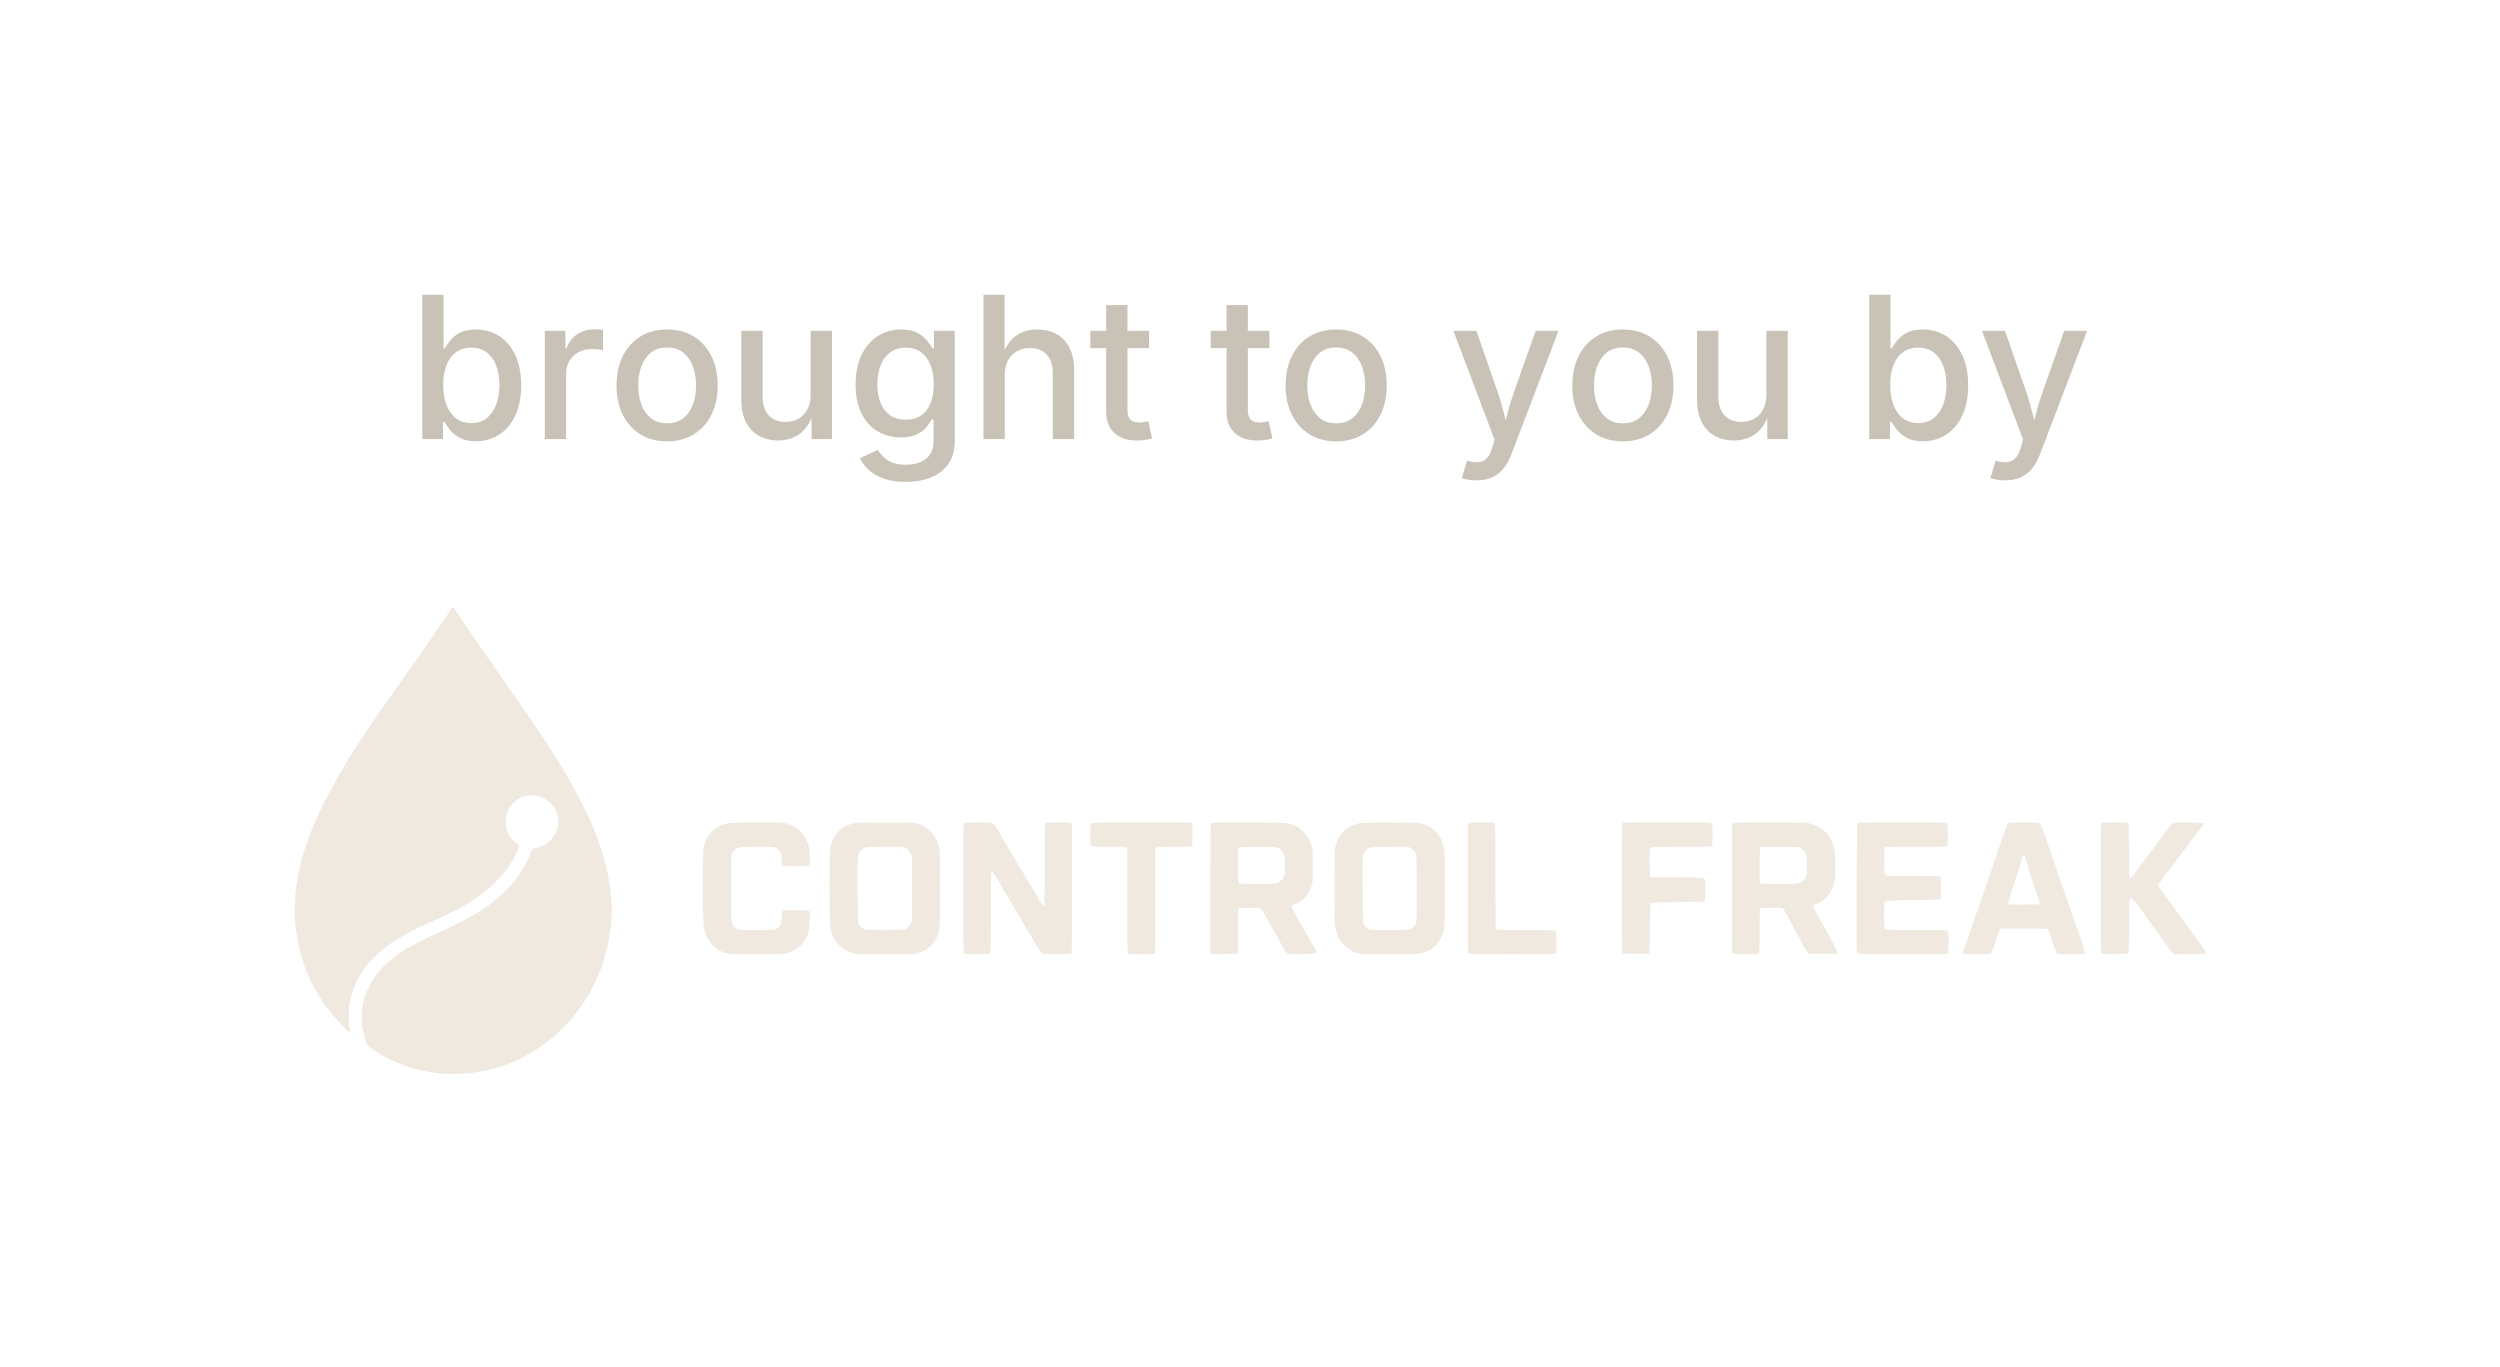
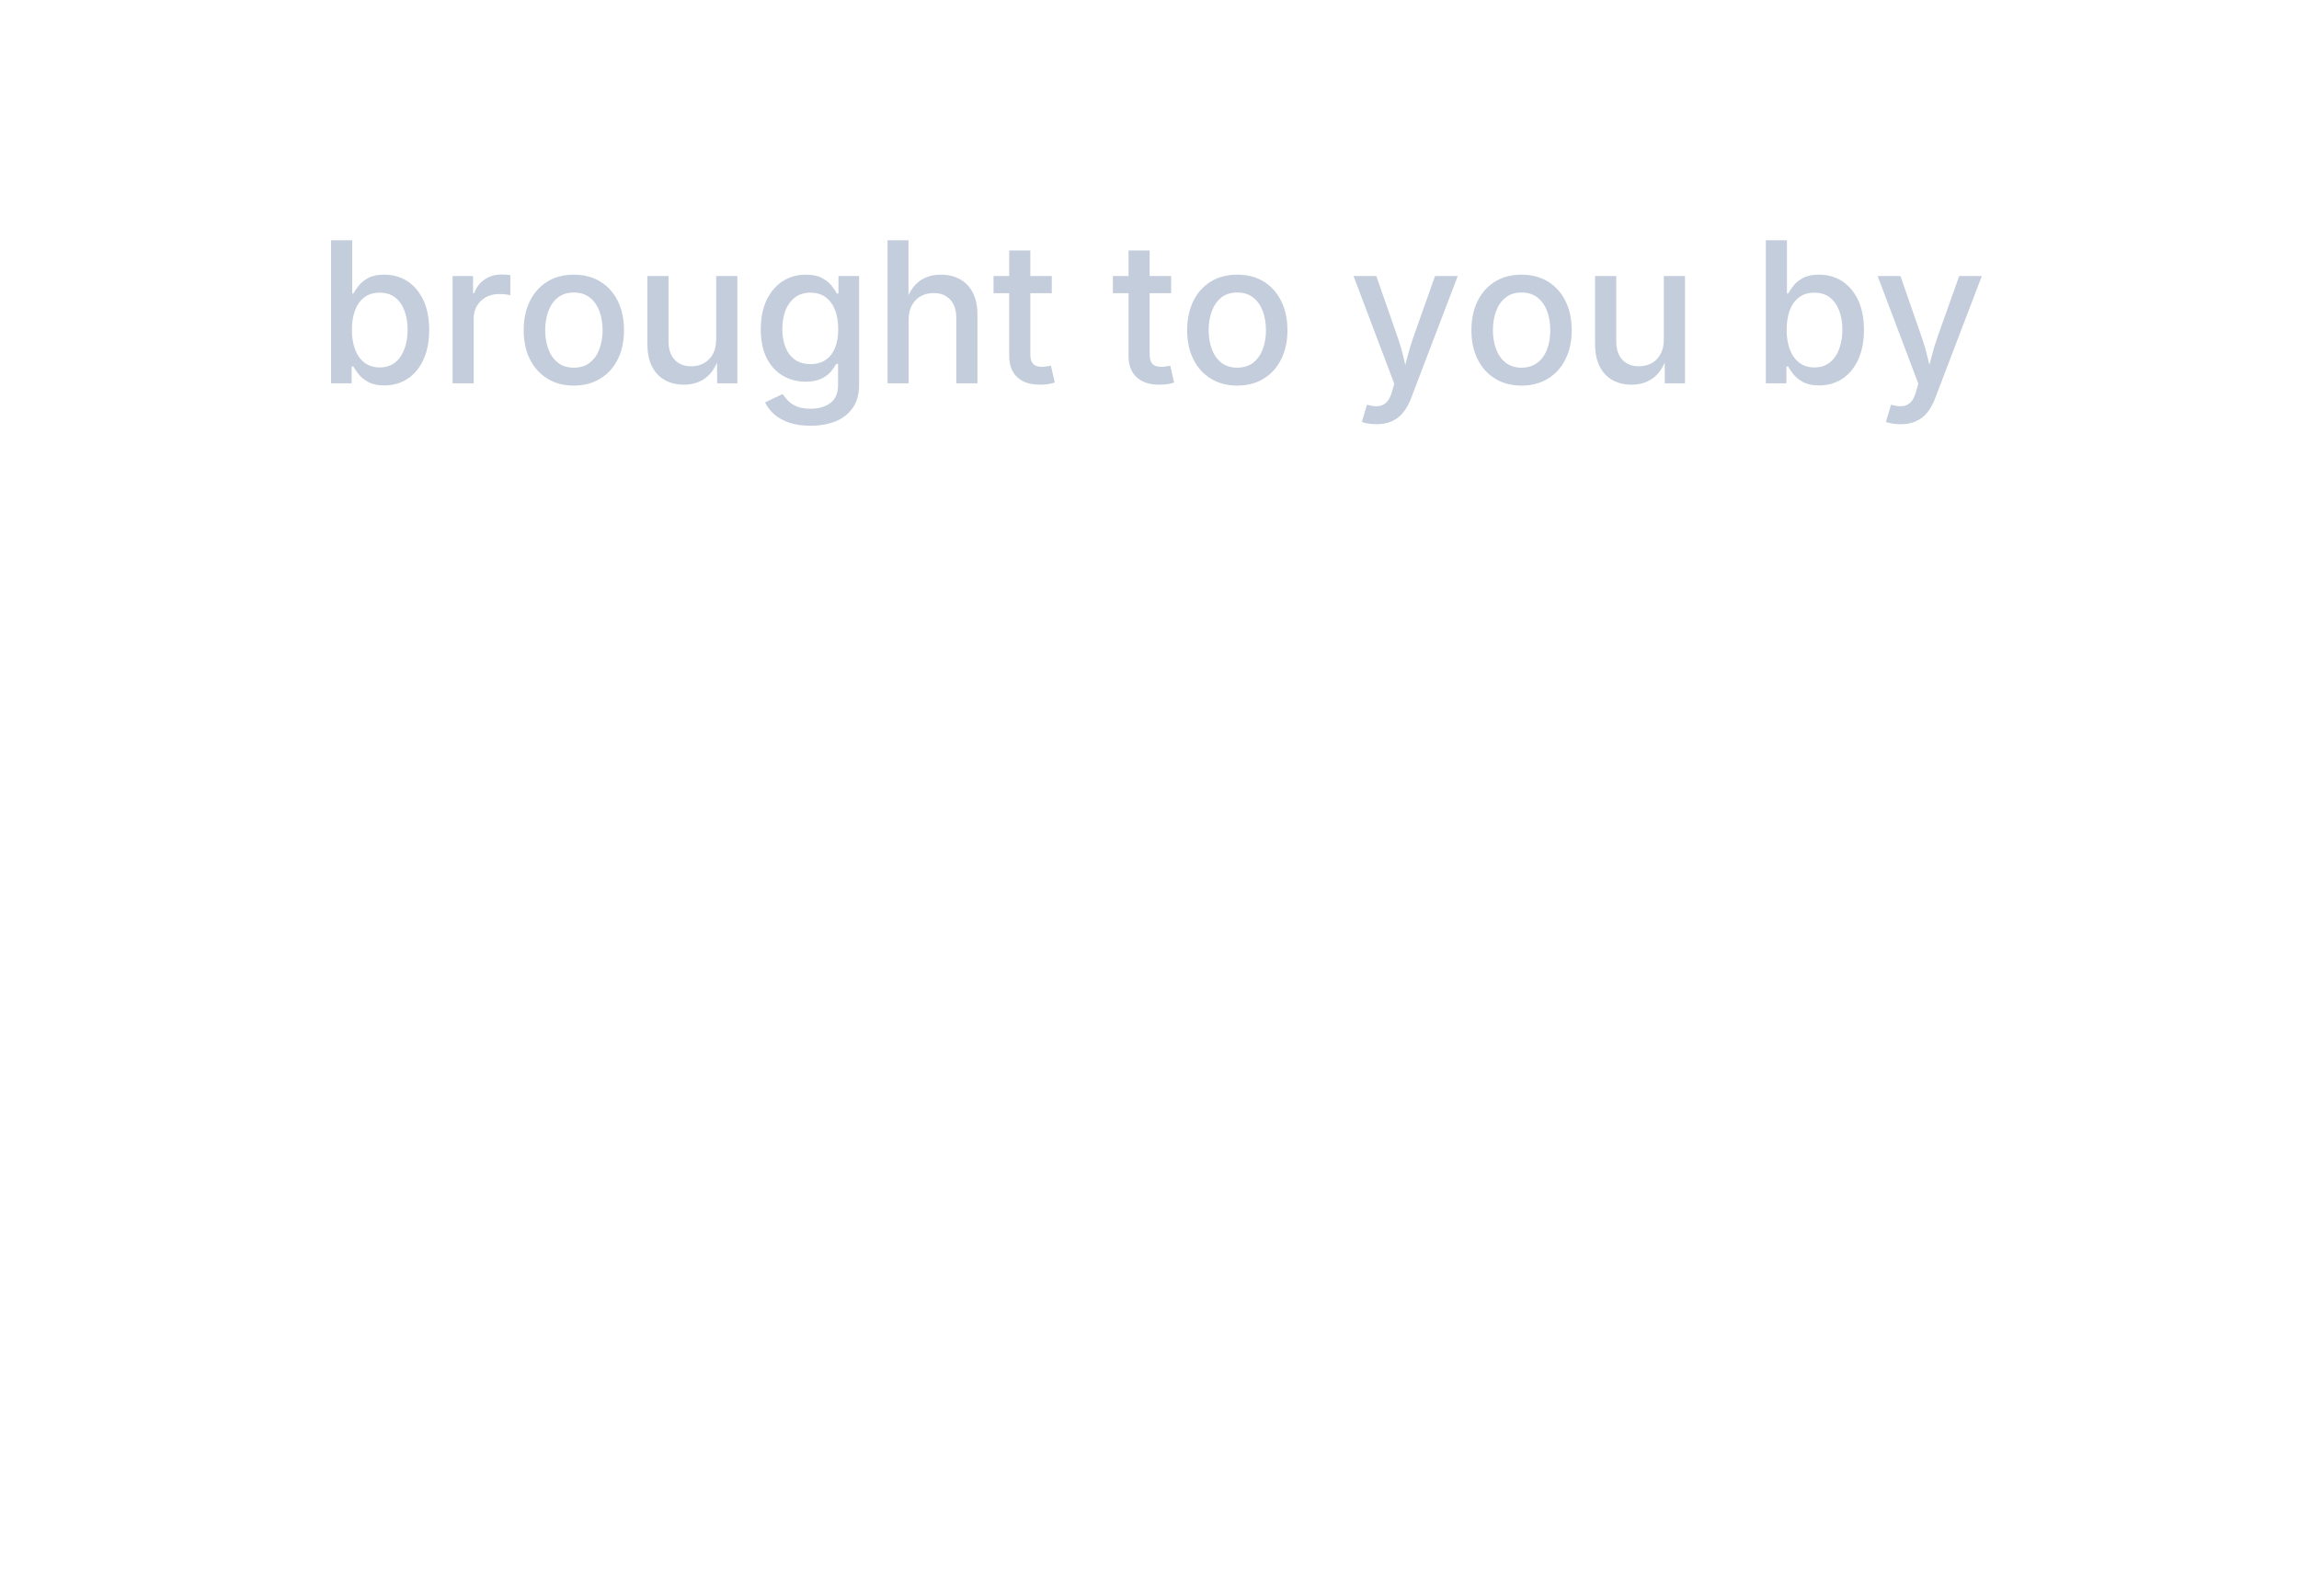
- <svg xmlns="http://www.w3.org/2000/svg" viewBox="0 0 353 193" width="353" height="193" role="img">
-   <path transform="translate(57.6,62)" fill="#c9c2b6" d="M9.608 0.304Q8.227 0.304 7.347 -0.17Q6.467 -0.643 5.969 -1.274Q5.471 -1.904 5.201 -2.392H4.952V0.0H2.022V-20.371H5.03V-12.796H5.201Q5.468 -13.273 5.953 -13.901Q6.438 -14.529 7.309 -15.003Q8.18 -15.477 9.606 -15.477Q11.449 -15.477 12.888 -14.547Q14.327 -13.617 15.16 -11.854Q15.993 -10.09 15.993 -7.606Q15.993 -5.136 15.173 -3.366Q14.353 -1.596 12.913 -0.646Q11.473 0.304 9.608 0.304ZM8.941 -2.259Q10.256 -2.259 11.141 -2.97Q12.026 -3.681 12.475 -4.898Q12.923 -6.115 12.923 -7.629Q12.923 -9.134 12.48 -10.328Q12.037 -11.523 11.152 -12.218Q10.267 -12.914 8.941 -12.914Q7.651 -12.914 6.768 -12.252Q5.884 -11.59 5.433 -10.407Q4.983 -9.223 4.983 -7.629Q4.983 -6.039 5.439 -4.829Q5.896 -3.619 6.784 -2.939Q7.673 -2.259 8.941 -2.259ZM19.331 0.0V-15.285H22.241V-12.83H22.405Q22.827 -14.076 23.882 -14.788Q24.937 -15.499 26.277 -15.499Q26.565 -15.499 26.937 -15.478Q27.31 -15.457 27.548 -15.426V-12.555Q27.384 -12.605 26.919 -12.661Q26.453 -12.717 25.973 -12.717Q24.931 -12.717 24.103 -12.276Q23.276 -11.835 22.807 -11.062Q22.338 -10.289 22.338 -9.28V0.0ZM36.586 0.318Q34.435 0.318 32.831 -0.667Q31.227 -1.653 30.341 -3.429Q29.455 -5.205 29.455 -7.557Q29.455 -9.942 30.341 -11.724Q31.227 -13.505 32.831 -14.491Q34.435 -15.477 36.586 -15.477Q38.75 -15.477 40.356 -14.491Q41.963 -13.505 42.849 -11.724Q43.735 -9.942 43.735 -7.557Q43.735 -5.205 42.849 -3.429Q41.963 -1.653 40.356 -0.667Q38.75 0.318 36.586 0.318ZM36.586 -2.225Q37.981 -2.225 38.892 -2.956Q39.803 -3.688 40.244 -4.901Q40.686 -6.114 40.686 -7.562Q40.686 -9.023 40.244 -10.243Q39.803 -11.464 38.892 -12.199Q37.981 -12.933 36.586 -12.933Q35.2 -12.933 34.3 -12.199Q33.399 -11.464 32.957 -10.249Q32.516 -9.034 32.516 -7.562Q32.516 -6.114 32.957 -4.901Q33.399 -3.688 34.3 -2.956Q35.2 -2.225 36.586 -2.225ZM52.28 0.191Q50.723 0.191 49.548 -0.463Q48.372 -1.117 47.722 -2.405Q47.071 -3.692 47.071 -5.573V-15.285H50.078V-5.948Q50.078 -4.298 50.944 -3.362Q51.81 -2.427 53.309 -2.427Q54.328 -2.427 55.129 -2.872Q55.929 -3.318 56.393 -4.173Q56.858 -5.028 56.858 -6.228V-15.285H59.876V0.0H56.998L56.978 -3.742H57.276Q56.6 -1.669 55.319 -0.739Q54.038 0.191 52.28 0.191ZM70.308 6.043Q68.541 6.043 67.243 5.595Q65.946 5.147 65.102 4.391Q64.258 3.634 63.827 2.714L66.332 1.532Q66.616 1.965 67.073 2.455Q67.53 2.945 68.304 3.282Q69.079 3.618 70.303 3.618Q72.046 3.618 73.134 2.795Q74.222 1.972 74.222 0.208V-2.771H73.96Q73.695 -2.274 73.208 -1.682Q72.72 -1.091 71.852 -0.663Q70.983 -0.236 69.585 -0.236Q67.79 -0.236 66.345 -1.085Q64.899 -1.933 64.055 -3.596Q63.211 -5.259 63.211 -7.696Q63.211 -10.135 64.051 -11.876Q64.891 -13.617 66.343 -14.547Q67.794 -15.477 69.625 -15.477Q71.04 -15.477 71.919 -15.008Q72.797 -14.54 73.296 -13.906Q73.796 -13.273 74.063 -12.796H74.273V-15.285H77.214V0.222Q77.214 2.223 76.305 3.514Q75.395 4.806 73.832 5.424Q72.268 6.043 70.308 6.043ZM70.286 -2.734Q71.567 -2.734 72.449 -3.33Q73.331 -3.927 73.788 -5.05Q74.244 -6.174 74.244 -7.741Q74.244 -9.279 73.793 -10.44Q73.343 -11.601 72.461 -12.258Q71.579 -12.914 70.286 -12.914Q68.962 -12.914 68.07 -12.224Q67.178 -11.534 66.73 -10.368Q66.282 -9.201 66.282 -7.741Q66.282 -6.25 66.736 -5.121Q67.19 -3.991 68.082 -3.363Q68.974 -2.734 70.286 -2.734ZM84.272 -9.057V0.0H81.265V-20.371H84.247V-11.543H83.853Q84.518 -13.593 85.788 -14.535Q87.058 -15.477 88.861 -15.477Q90.42 -15.477 91.594 -14.822Q92.768 -14.168 93.419 -12.886Q94.069 -11.604 94.069 -9.712V0.0H91.051V-9.337Q91.051 -10.988 90.191 -11.923Q89.331 -12.858 87.832 -12.858Q86.814 -12.858 86.007 -12.413Q85.2 -11.968 84.736 -11.119Q84.272 -10.271 84.272 -9.057ZM104.651 -15.285V-12.84H96.359V-15.285ZM98.592 -18.922H101.6V-4.135Q101.6 -3.208 101.986 -2.778Q102.372 -2.348 103.266 -2.348Q103.501 -2.348 103.883 -2.404Q104.265 -2.46 104.539 -2.515L105.072 -0.104Q104.588 0.055 104.04 0.127Q103.492 0.199 102.967 0.199Q100.878 0.199 99.735 -0.87Q98.592 -1.94 98.592 -3.887ZM121.645 -15.285V-12.84H113.354V-15.285ZM115.586 -18.922H118.594V-4.135Q118.594 -3.208 118.98 -2.778Q119.366 -2.348 120.261 -2.348Q120.495 -2.348 120.877 -2.404Q121.259 -2.46 121.533 -2.515L122.066 -0.104Q121.582 0.055 121.034 0.127Q120.486 0.199 119.961 0.199Q117.873 0.199 116.73 -0.87Q115.586 -1.94 115.586 -3.887ZM131.059 0.318Q128.907 0.318 127.304 -0.667Q125.7 -1.653 124.814 -3.429Q123.928 -5.205 123.928 -7.557Q123.928 -9.942 124.814 -11.724Q125.7 -13.505 127.304 -14.491Q128.907 -15.477 131.059 -15.477Q133.222 -15.477 134.829 -14.491Q136.436 -13.505 137.322 -11.724Q138.208 -9.942 138.208 -7.557Q138.208 -5.205 137.322 -3.429Q136.436 -1.653 134.829 -0.667Q133.222 0.318 131.059 0.318ZM131.059 -2.225Q132.454 -2.225 133.365 -2.956Q134.275 -3.688 134.717 -4.901Q135.159 -6.114 135.159 -7.562Q135.159 -9.023 134.717 -10.243Q134.275 -11.464 133.365 -12.199Q132.454 -12.933 131.059 -12.933Q129.673 -12.933 128.772 -12.199Q127.872 -11.464 127.43 -10.249Q126.988 -9.034 126.988 -7.562Q126.988 -6.114 127.43 -4.901Q127.872 -3.688 128.772 -2.956Q129.673 -2.225 131.059 -2.225ZM148.809 5.495 149.542 3.043 149.883 3.133Q150.662 3.332 151.284 3.241Q151.907 3.149 152.365 2.662Q152.822 2.174 153.095 1.191L153.427 0.07L147.621 -15.285H150.868L153.893 -6.597Q154.398 -5.148 154.733 -3.718Q155.067 -2.288 155.456 -0.867H154.537Q154.926 -2.288 155.289 -3.726Q155.653 -5.164 156.154 -6.597L159.238 -15.285H162.459L155.82 2.123Q155.355 3.345 154.68 4.17Q154.005 4.996 153.071 5.41Q152.137 5.824 150.904 5.824Q150.196 5.824 149.639 5.721Q149.082 5.618 148.809 5.495ZM171.542 0.318Q169.39 0.318 167.786 -0.667Q166.182 -1.653 165.296 -3.429Q164.41 -5.205 164.41 -7.557Q164.41 -9.942 165.296 -11.724Q166.182 -13.505 167.786 -14.491Q169.39 -15.477 171.542 -15.477Q173.705 -15.477 175.311 -14.491Q176.918 -13.505 177.804 -11.724Q178.69 -9.942 178.69 -7.557Q178.69 -5.205 177.804 -3.429Q176.918 -1.653 175.311 -0.667Q173.705 0.318 171.542 0.318ZM171.542 -2.225Q172.936 -2.225 173.847 -2.956Q174.758 -3.688 175.199 -4.901Q175.641 -6.114 175.641 -7.562Q175.641 -9.023 175.199 -10.243Q174.758 -11.464 173.847 -12.199Q172.936 -12.933 171.542 -12.933Q170.155 -12.933 169.255 -12.199Q168.354 -11.464 167.912 -10.249Q167.471 -9.034 167.471 -7.562Q167.471 -6.114 167.912 -4.901Q168.354 -3.688 169.255 -2.956Q170.155 -2.225 171.542 -2.225ZM187.235 0.191Q185.678 0.191 184.503 -0.463Q183.328 -1.117 182.677 -2.405Q182.026 -3.692 182.026 -5.573V-15.285H185.033V-5.948Q185.033 -4.298 185.899 -3.362Q186.765 -2.427 188.264 -2.427Q189.284 -2.427 190.084 -2.872Q190.885 -3.318 191.349 -4.173Q191.813 -5.028 191.813 -6.228V-15.285H194.831V0.0H191.953L191.933 -3.742H192.231Q191.555 -1.669 190.274 -0.739Q188.993 0.191 187.235 0.191ZM213.92 0.304Q212.54 0.304 211.66 -0.17Q210.78 -0.643 210.282 -1.274Q209.783 -1.904 209.514 -2.392H209.265V0.0H206.335V-20.371H209.342V-12.796H209.514Q209.781 -13.273 210.265 -13.901Q210.75 -14.529 211.621 -15.003Q212.493 -15.477 213.919 -15.477Q215.762 -15.477 217.2 -14.547Q218.639 -13.617 219.473 -11.854Q220.306 -10.09 220.306 -7.606Q220.306 -5.136 219.486 -3.366Q218.665 -1.596 217.225 -0.646Q215.785 0.304 213.92 0.304ZM213.253 -2.259Q214.568 -2.259 215.453 -2.97Q216.339 -3.681 216.787 -4.898Q217.235 -6.115 217.235 -7.629Q217.235 -9.134 216.793 -10.328Q216.35 -11.523 215.465 -12.218Q214.58 -12.914 213.253 -12.914Q211.963 -12.914 211.08 -12.252Q210.197 -11.59 209.746 -10.407Q209.295 -9.223 209.295 -7.629Q209.295 -6.039 209.752 -4.829Q210.208 -3.619 211.097 -2.939Q211.986 -2.259 213.253 -2.259ZM223.444 5.495 224.176 3.043 224.517 3.133Q225.296 3.332 225.919 3.241Q226.542 3.149 226.999 2.662Q227.457 2.174 227.73 1.191L228.062 0.07L222.256 -15.285H225.503L228.528 -6.597Q229.033 -5.148 229.367 -3.718Q229.702 -2.288 230.091 -0.867H229.172Q229.561 -2.288 229.924 -3.726Q230.288 -5.164 230.789 -6.597L233.873 -15.285H237.094L230.455 2.123Q229.99 3.345 229.315 4.17Q228.64 4.996 227.706 5.41Q226.772 5.824 225.539 5.824Q224.831 5.824 224.274 5.721Q223.717 5.618 223.444 5.495Z" />
-   <g transform="translate(40.0,84) scale(0.28)" fill="#efe9df">
-     <path fill-rule="evenodd" d="M94.25,241.11C98.73,240.67 102.76,239.83 108.62,238.12C117.10,235.64 126.32,230.74 134.25,224.50C135.69,223.36 138.86,220.43 141.30,217.98C148.00,211.22 152.24,205.28 156.66,196.48C159.73,190.35 161.19,186.30 163.38,177.75C164.91,171.79 165.91,162.21 165.62,156.38C165.14,146.91 163.31,137.26 160.22,127.95C157.49,119.75 155.60,115.19 151.48,106.88C144.04,91.85 133.81,75.37 118.12,53.12C116.27,50.51 112.55,45.17 109.84,41.25C107.13,37.33 103.43,32.04 101.62,29.50C99.82,26.96 97.66,23.86 96.83,22.62C89.42,11.55 86.23,6.83 86.00,6.56C85.57,6.07 85.26,6.19 84.80,7.02C84.39,7.77 81.52,11.97 73.13,24.12C69.25,29.75 66.62,33.48 59.76,43.15C57.90,45.77 55.14,49.69 53.62,51.87C52.11,54.04 49.59,57.63 48.02,59.85C33.30,80.60 20.98,102.02 14.37,118.38C12.12,123.93 9.92,130.57 8.88,134.88C6.93,143.01 6.33,146.92 5.96,153.99C4.89,174.19 10.63,193.24 22.47,208.86C24.99,212.18 31.80,219.63 32.79,220.14C33.66,220.60 33.72,220.38 33.33,218.16C32.82,215.22 32.91,208.84 33.52,205.62C34.95,198.09 37.36,192.84 42.20,186.75C48.47,178.86 57.64,172.49 72.00,166.04C86.62,159.47 93.54,155.73 100.12,150.82C106.43,146.12 112.56,139.44 115.66,133.88C116.92,131.62 119.00,127.10 119.00,126.63C119.00,126.43 118.40,125.82 117.67,125.28C113.14,121.94 111.12,116.50 112.48,111.28C113.19,108.55 113.94,107.11 115.63,105.29C118.32,102.39 121.43,101.00 125.25,101.00C128.97,101.00 132.03,102.30 134.88,105.10C138.08,108.24 139.41,112.92 138.34,117.23C137.39,121.05 134.71,124.55 131.39,126.29C130.00,127.02 127.80,127.75 126.99,127.75C125.95,127.75 125.40,128.42 124.51,130.75C122.08,137.13 116.85,144.76 111.33,149.99C102.80,158.07 95.33,162.56 74.54,172.11C59.92,178.82 52.61,184.01 46.66,191.90C44.70,194.51 41.79,200.15 40.90,203.07C39.53,207.58 39.13,213.41 39.87,218.21C40.30,221.08 41.87,226.08 42.68,227.19C43.92,228.88 52.95,234.21 57.75,236.08C63.11,238.18 66.95,239.31 71.82,240.25C79.11,241.64 86.06,241.91 94.25,241.11Z" />
-     <path transform="translate(206,109)" fill-rule="evenodd" d="M48.62,71.53C53.98,69.76 57.51,66.09 58.89,60.88C59.14,59.94 59.34,57.76 59.43,55.10L59.57,50.83L58.98,50.41C58.47,50.06 57.58,50.00 52.59,50.00C49.39,50.00 46.51,50.10 46.18,50.23C45.61,50.44 45.57,50.61 45.42,53.04C45.33,54.46 45.14,56.04 44.99,56.55C44.65,57.76 43.69,58.90 42.48,59.51C41.58,59.97 40.96,60.00 32.82,60.00C24.15,60.00 24.12,59.99 22.83,59.39C21.30,58.68 20.40,57.47 20.00,55.62C19.82,54.78 19.76,49.05 19.80,38.24C19.87,22.29 19.88,22.11 20.41,21.12C21.10,19.84 21.85,19.16 23.25,18.52C24.31,18.04 24.86,18.01 32.85,18.01C41.12,18.00 41.35,18.01 42.44,18.56C44.63,19.65 45.31,21.13 45.31,24.82C45.31,26.76 45.37,27.06 45.84,27.38C46.63,27.94 58.79,27.93 59.25,27.37C59.71,26.82 59.43,19.39 58.88,17.38C57.92,13.82 55.27,10.03 52.53,8.27C50.78,7.14 48.49,6.31 46.34,6.01C43.77,5.65 21.26,5.67 18.94,6.03C12.03,7.10 7.08,11.90 5.95,18.62C5.52,21.18 5.52,54.85 5.95,57.75C6.58,62.01 8.05,65.03 10.92,67.94C12.30,69.35 13.14,69.96 14.63,70.65C17.96,72.19 18.39,72.22 33.38,72.16C46.76,72.11 46.89,72.11 48.62,71.53ZM114.74,71.40C119.43,69.83 122.60,66.64 124.18,61.92C125.17,58.98 125.30,55.84 125.19,36.92C125.09,19.63 125.08,19.35 124.53,17.50C122.87,11.94 119.20,8.10 114.00,6.46L112.12,5.88L97.25,5.88L82.38,5.88L80.50,6.46C76.06,7.85 73.28,10.17 71.38,14.08C69.47,18.00 69.48,17.86 69.50,38.56C69.51,58.50 69.55,59.10 70.98,62.53C73.09,67.61 77.09,70.89 82.52,71.98C83.13,72.11 90.15,72.19 98.12,72.16L112.62,72.12L114.74,71.40ZM150.26,71.99C150.74,71.74 150.75,71.24 150.81,50.93C150.87,32.76 150.92,30.12 151.24,30.12C151.65,30.12 151.74,30.25 154.36,34.75C166.29,55.25 175.86,71.32 176.38,71.75C176.70,72.02 178.32,72.10 184.03,72.11C190.20,72.12 191.30,72.07 191.50,71.75C191.65,71.52 191.74,58.99 191.75,38.95L191.75,6.53L191.19,6.14C190.73,5.81 189.67,5.75 184.74,5.75C180.41,5.75 178.73,5.83 178.43,6.06C178.04,6.35 178.01,8.04 177.98,26.90C177.96,38.19 177.85,47.58 177.73,47.78C177.37,48.37 176.74,47.48 173.30,41.50C171.52,38.41 168.92,34.04 167.53,31.79C166.14,29.54 165.00,27.67 165.00,27.63C165.00,27.59 163.11,24.42 160.81,20.59C158.50,16.76 155.83,12.24 154.87,10.56C152.45,6.28 152.37,6.20 150.60,5.98C148.81,5.75 138.60,5.70 137.82,5.91C137.52,5.99 137.19,6.29 137.10,6.58C136.88,7.27 136.92,71.17 137.14,71.52C137.23,71.67 137.54,71.88 137.84,71.99C138.64,72.30 149.68,72.30 150.26,71.99ZM233.36,71.86C233.71,71.50 233.75,68.74 233.75,45.12L233.75,18.78L234.31,18.39C234.78,18.06 236.07,18.00 243.38,18.00C249.67,18.00 251.98,17.92 252.20,17.70C252.41,17.49 252.50,15.90 252.50,12.13C252.50,7.77 252.43,6.77 252.11,6.31L251.72,5.75L226.66,5.75C207.50,5.75 201.53,5.82 201.30,6.05C200.87,6.48 200.87,17.27 201.30,17.70C201.52,17.92 203.84,18.00 210.18,18.00C218.50,18.00 218.76,18.01 219.27,18.52C219.78,19.03 219.78,19.05 219.70,45.28C219.63,71.03 219.63,71.55 220.11,71.89C220.87,72.45 232.80,72.41 233.36,71.86ZM275.19,71.70C275.43,71.50 275.50,68.96 275.50,60.48L275.50,49.53L276.06,49.14C276.51,48.82 277.49,48.75 281.64,48.75C287.42,48.75 286.95,48.56 288.56,51.50C290.37,54.81 290.88,55.73 293.50,60.38C294.97,62.99 296.88,66.42 297.74,68.00C299.91,71.97 299.83,71.90 302.43,72.08C305.96,72.33 315.02,71.98 315.17,71.59C315.29,71.30 314.46,69.70 311.75,65.00C302.50,48.93 302.18,48.34 302.44,47.87C302.56,47.65 303.58,47.10 304.70,46.65C308.66,45.05 310.86,42.51 312.53,37.62C313.11,35.92 313.12,35.67 313.12,27.62C313.12,19.67 313.10,19.31 312.54,17.50C311.65,14.64 310.35,12.39 308.52,10.52C305.95,7.89 302.75,6.43 298.58,5.99C296.20,5.74 263.23,5.66 262.33,5.90C262.03,5.98 261.72,6.21 261.65,6.40C261.55,6.65 261.41,66.24 261.49,71.29C261.50,71.52 261.78,71.80 262.12,71.92C263.02,72.22 274.80,72.02 275.19,71.70ZM366.64,71.99C372.95,70.89 377.26,66.98 379.06,60.73C379.58,58.92 379.60,58.38 379.68,39.97C379.77,21.72 379.76,20.99 379.26,18.63C378.40,14.50 376.59,11.38 373.80,9.19C372.09,7.84 370.94,7.24 368.62,6.48C366.90,5.90 366.71,5.90 353.25,5.81C338.33,5.70 337.00,5.79 333.72,7.04C329.10,8.81 326.04,12.37 324.66,17.58C324.13,19.59 324.12,19.96 324.12,38.25C324.12,56.53 324.14,56.92 324.67,59.29C325.34,62.22 326.30,64.38 327.83,66.40C329.99,69.26 333.55,71.38 337.20,71.99C339.00,72.30 364.90,72.30 366.64,71.99ZM435.52,71.99C435.97,71.75 436.00,71.41 436.00,66.26C436.00,61.62 435.94,60.73 435.61,60.39C435.26,60.04 433.55,60.00 420.53,60.00C409.45,60.00 405.78,59.93 405.55,59.70C405.32,59.47 405.25,53.23 405.25,33.13C405.25,9.76 405.21,6.80 404.86,6.31C404.48,5.76 404.39,5.75 398.51,5.75C393.02,5.75 392.51,5.79 391.97,6.23L391.38,6.71L391.38,39.12C391.38,70.92 391.38,71.55 391.86,71.90C392.27,72.20 395.65,72.25 413.69,72.25C427.92,72.25 435.19,72.16 435.52,71.99ZM537.96,71.79C538.45,71.30 538.47,70.99 538.48,60.33C538.49,50.28 538.52,49.35 538.92,49.06C539.48,48.65 549.19,48.62 550.09,49.03C550.55,49.24 551.62,51.05 554.27,56.09C560.20,67.37 562.42,71.32 563.11,71.81C563.26,71.91 566.61,71.99 570.57,72.00C576.77,72.00 577.79,71.95 577.91,71.62C578.04,71.29 570.51,57.09 569.24,55.25C568.79,54.59 566.86,51.12 565.93,49.30C565.23,47.92 565.43,47.60 567.56,46.74C572.44,44.76 575.31,40.72 576.38,34.29C576.92,31.04 576.78,21.97 576.13,19.12C575.62,16.86 574.67,14.36 573.78,12.96C571.62,9.56 567.22,6.81 562.64,6.01C561.71,5.85 554.49,5.75 543.22,5.75C527.25,5.75 525.24,5.79 524.89,6.14C524.54,6.49 524.50,8.28 524.49,21.96C524.46,58.88 524.53,71.36 524.78,71.66C525.14,72.09 525.43,72.11 531.79,72.21C537.20,72.29 537.48,72.27 537.96,71.79ZM633.36,71.86C633.96,71.25 633.94,61.13 633.34,60.46C632.94,60.02 632.12,60.00 617.54,60.00C603.58,60.00 602.12,59.96 601.71,59.59C601.29,59.21 601.25,58.65 601.25,52.64C601.25,47.34 601.32,46.01 601.61,45.59C601.97,45.08 602.20,45.07 615.68,44.90C627.94,44.74 629.41,44.68 629.69,44.31C630.08,43.79 630.13,33.96 629.74,33.23C629.49,32.76 629.07,32.75 615.91,32.75C605.13,32.75 602.25,32.68 601.90,32.42C601.49,32.13 601.44,31.47 601.33,25.57C601.22,19.21 601.23,19.02 601.73,18.52C602.24,18.01 602.40,18.00 617.47,18.00C631.34,18.00 632.72,17.96 633.03,17.59C633.30,17.26 633.38,16.00 633.38,11.94C633.38,6.74 633.37,6.70 632.78,6.23C632.21,5.77 631.48,5.75 610.27,5.75C593.11,5.75 588.26,5.82 587.95,6.06C587.58,6.35 587.54,9.44 587.44,38.81C587.39,56.65 587.43,71.39 587.54,71.56C587.87,72.10 590.50,72.17 612.04,72.21C630.76,72.25 633.01,72.21 633.36,71.86ZM654.97,71.93C655.46,71.68 655.87,70.71 657.28,66.42C658.23,63.55 659.00,61.04 659.00,60.84C659.00,60.64 659.28,60.20 659.61,59.86L660.23,59.25L671.78,59.25C682.16,59.25 683.38,59.29 683.79,59.66C684.04,59.89 684.65,61.38 685.15,62.97C687.28,69.84 688.04,71.78 688.68,72.02C689.33,72.27 701.03,72.34 701.92,72.10C702.22,72.02 702.52,71.80 702.59,71.62C702.70,71.34 699.08,60.34 697.25,55.38C696.94,54.55 695.54,50.50 694.12,46.38C692.71,42.25 690.85,36.91 690.00,34.50C688.35,29.87 684.46,18.55 682.01,11.25C680.89,7.95 680.37,6.74 679.88,6.31C679.23,5.76 679.14,5.75 671.92,5.75C666.63,5.76 664.46,5.84 664.02,6.07C663.51,6.32 663.09,7.30 661.49,12.00C660.44,15.09 658.87,19.65 658.01,22.12C657.15,24.60 655.57,29.16 654.50,32.25C653.42,35.34 652.27,38.66 651.93,39.62C651.59,40.59 650.97,42.44 650.54,43.75C650.11,45.06 649.25,47.59 648.61,49.38C647.98,51.16 647.03,53.92 646.50,55.50C645.97,57.08 644.84,60.34 643.99,62.75C643.15,65.16 642.31,67.59 642.12,68.16C641.94,68.73 641.61,69.54 641.39,69.96C640.88,70.96 640.89,71.66 641.44,71.98C642.10,72.37 654.22,72.33 654.97,71.93ZM724.44,71.57C724.68,71.25 724.75,68.15 724.75,58.06C724.75,49.51 724.84,44.80 725.01,44.48C725.15,44.22 725.47,44.00 725.71,44.00C726.65,44.00 730.23,48.47 736.11,57.00C736.92,58.17 737.99,59.69 738.49,60.38C739.00,61.06 740.31,62.86 741.42,64.38C742.53,65.89 744.03,68.01 744.77,69.08C745.50,70.16 746.44,71.32 746.85,71.67L747.59,72.29L755.39,72.18C759.68,72.12 763.31,71.99 763.47,71.89C763.62,71.80 763.75,71.62 763.75,71.51C763.75,71.39 762.31,69.29 760.55,66.83C755.27,59.49 743.08,42.72 740.79,39.65C740.08,38.70 739.50,37.69 739.50,37.40C739.51,37.11 740.38,35.73 741.44,34.32C742.50,32.92 746.01,28.31 749.24,24.07C754.43,17.26 761.24,8.28 762.23,6.95C762.94,5.99 762.36,5.90 755.12,5.79C751.34,5.74 747.88,5.76 747.42,5.85C746.69,5.99 746.02,6.78 741.36,13.03C738.48,16.90 734.27,22.55 732.00,25.60C729.73,28.64 727.45,31.73 726.93,32.46C726.20,33.47 725.85,33.76 725.43,33.70L724.88,33.62L724.75,20.04C724.63,6.96 724.61,6.45 724.14,6.10C723.75,5.82 722.42,5.75 717.53,5.75C712.19,5.75 711.36,5.80 710.96,6.16C710.52,6.56 710.50,7.91 710.50,39.01C710.50,64.65 710.57,71.49 710.81,71.69C711.32,72.10 711.79,72.13 718.10,72.06C723.39,72.00 724.16,71.94 724.44,71.57ZM482.76,71.62C483.00,71.33 483.10,68.36 483.19,58.93C483.27,50.14 483.38,46.54 483.59,46.33C483.80,46.12 487.53,46.00 497.24,45.89C507.42,45.78 510.65,45.67 510.80,45.43C510.90,45.26 510.99,42.68 511.00,39.70C511.00,34.38 510.99,34.27 510.44,33.89C509.96,33.55 508.24,33.50 496.83,33.50L483.78,33.50L483.39,32.94C483.06,32.47 483.00,31.34 483.00,25.58C483.00,18.83 483.00,18.78 483.56,18.39C484.04,18.05 485.94,18.00 499.13,18.00C510.48,18.00 514.22,17.93 514.45,17.70C514.66,17.49 514.75,15.88 514.75,12.08C514.75,7.08 514.72,6.72 514.25,6.25C513.76,5.76 513.42,5.75 491.76,5.75L469.78,5.75L469.39,6.31C469.04,6.80 469.00,10.33 469.00,39.13C469.00,63.90 469.07,71.47 469.30,71.70C469.52,71.92 471.36,72.00 476.02,72.00C481.47,72.00 482.49,71.94 482.76,71.62ZM86.87,59.54C85.64,58.97 84.38,57.57 83.97,56.32C83.54,55.00 83.36,24.50 83.77,22.54C84.01,21.40 84.27,20.95 85.34,19.89C86.15,19.08 87.01,18.50 87.65,18.30C88.38,18.09 91.35,18.00 97.69,18.00L106.69,18.00L108.03,18.70C109.18,19.30 109.49,19.63 110.19,20.97L111.00,22.54L111.00,39.10L111.00,55.66L110.31,57.01C109.93,57.74 109.19,58.69 108.66,59.11L107.70,59.88L97.79,59.94C88.62,59.99 87.80,59.96 86.87,59.54ZM341.38,59.61C340.18,58.99 339.31,58.02 338.83,56.78C338.42,55.72 338.38,54.23 338.31,39.47C338.23,23.56 338.24,23.30 338.76,21.91C339.31,20.42 340.29,19.27 341.59,18.56C342.29,18.17 343.44,18.12 351.75,18.05L361.12,17.98L362.50,18.68C363.99,19.43 364.82,20.44 365.30,22.10C365.52,22.85 365.60,27.45 365.61,39.12C365.63,56.94 365.64,56.81 363.93,58.43C362.24,60.03 362.48,60.00 351.82,60.00C343.53,60.00 342.02,59.94 341.38,59.61ZM664.19,46.98C663.47,46.56 663.16,47.69 668.00,33.00C670.13,26.50 670.64,24.84 670.89,23.42C671.06,22.45 671.59,21.99 672.01,22.41C672.14,22.54 672.59,23.88 673.01,25.38C673.44,26.89 674.05,28.91 674.37,29.88C674.69,30.84 675.52,33.37 676.21,35.50C676.91,37.63 677.99,40.88 678.63,42.71C679.26,44.55 679.74,46.29 679.70,46.59C679.63,47.12 679.59,47.13 672.12,47.18C667.34,47.22 664.47,47.15 664.19,46.98ZM275.89,36.36C275.55,36.02 275.50,34.86 275.50,27.42C275.51,22.48 275.61,18.72 275.74,18.50C275.95,18.18 277.27,18.11 284.55,18.04C290.26,17.99 293.56,18.06 294.42,18.25C296.26,18.65 297.55,19.68 298.41,21.42C299.12,22.86 299.12,22.93 299.12,27.38C299.12,31.60 299.09,31.95 298.53,33.08C297.75,34.67 296.47,35.88 295.06,36.36C293.34,36.94 276.48,36.94 275.89,36.36ZM538.72,36.33C538.44,36.00 538.39,34.33 538.46,27.27C538.54,19.57 538.59,18.59 538.96,18.30C539.29,18.04 541.35,17.99 548.75,18.05C558.02,18.12 558.14,18.13 559.31,18.71C560.77,19.44 561.89,20.91 562.26,22.60C562.44,23.37 562.51,25.47 562.46,27.88C562.38,31.68 562.34,31.95 561.66,33.33C561.19,34.29 560.63,34.99 560.00,35.40C558.09,36.67 557.36,36.75 547.87,36.75C539.96,36.75 539.03,36.71 538.72,36.33Z" />
-   </g>
+ <svg xmlns="http://www.w3.org/2000/svg" viewBox="0 0 304 211" width="304" height="211" role="img" aria-label="brought to you by Control Freak">
+   <path transform="translate(41.9,50.7)" fill="#c3cddb" d="M8.92 0.28Q7.64 0.28 6.82 -0.16Q6.01 -0.6 5.54 -1.18Q5.08 -1.77 4.83 -2.22H4.6V0H1.88V-18.92H4.67V-11.88H4.83Q5.08 -12.32 5.53 -12.91Q5.98 -13.49 6.79 -13.93Q7.6 -14.37 8.92 -14.37Q10.63 -14.37 11.97 -13.51Q13.3 -12.64 14.08 -11.01Q14.85 -9.37 14.85 -7.06Q14.85 -4.77 14.09 -3.13Q13.33 -1.48 11.99 -0.6Q10.65 0.28 8.92 0.28ZM8.3 -2.1Q9.52 -2.1 10.35 -2.76Q11.17 -3.42 11.58 -4.55Q12 -5.68 12 -7.08Q12 -8.48 11.59 -9.59Q11.18 -10.7 10.36 -11.35Q9.53 -11.99 8.3 -11.99Q7.1 -11.99 6.28 -11.38Q5.46 -10.76 5.05 -9.66Q4.63 -8.56 4.63 -7.08Q4.63 -5.61 5.05 -4.48Q5.47 -3.36 6.3 -2.73Q7.13 -2.1 8.3 -2.1Z M17.95 0V-14.19H20.65V-11.91H20.81Q21.2 -13.07 22.18 -13.73Q23.16 -14.39 24.4 -14.39Q24.67 -14.39 25.01 -14.37Q25.36 -14.35 25.58 -14.32V-11.66Q25.43 -11.7 25 -11.76Q24.56 -11.81 24.12 -11.81Q23.15 -11.81 22.38 -11.4Q21.61 -10.99 21.18 -10.27Q20.74 -9.55 20.74 -8.62V0Z M33.97 0.3Q31.97 0.3 30.49 -0.62Q29 -1.53 28.17 -3.18Q27.35 -4.83 27.35 -7.02Q27.35 -9.23 28.17 -10.89Q29 -12.54 30.49 -13.46Q31.97 -14.37 33.97 -14.37Q35.98 -14.37 37.47 -13.46Q38.97 -12.54 39.79 -10.89Q40.61 -9.23 40.61 -7.02Q40.61 -4.83 39.79 -3.18Q38.97 -1.53 37.47 -0.62Q35.98 0.3 33.97 0.3ZM33.97 -2.07Q35.27 -2.07 36.11 -2.75Q36.96 -3.42 37.37 -4.55Q37.78 -5.68 37.78 -7.02Q37.78 -8.38 37.37 -9.51Q36.96 -10.65 36.11 -11.33Q35.27 -12.01 33.97 -12.01Q32.69 -12.01 31.85 -11.33Q31.01 -10.65 30.6 -9.52Q30.19 -8.39 30.19 -7.02Q30.19 -5.68 30.6 -4.55Q31.01 -3.42 31.85 -2.75Q32.69 -2.07 33.97 -2.07Z M48.55 0.18Q47.1 0.18 46.01 -0.43Q44.92 -1.04 44.31 -2.23Q43.71 -3.43 43.71 -5.18V-14.19H46.5V-5.52Q46.5 -3.99 47.31 -3.12Q48.11 -2.25 49.5 -2.25Q50.45 -2.25 51.19 -2.67Q51.93 -3.08 52.37 -3.87Q52.8 -4.67 52.8 -5.78V-14.19H55.6V0H52.93L52.91 -3.47H53.19Q52.56 -1.55 51.37 -0.69Q50.18 0.18 48.55 0.18Z M65.29 5.61Q63.65 5.61 62.44 5.2Q61.24 4.78 60.45 4.08Q59.67 3.37 59.27 2.52L61.59 1.42Q61.86 1.82 62.28 2.28Q62.71 2.73 63.43 3.05Q64.14 3.36 65.28 3.36Q66.9 3.36 67.91 2.6Q68.92 1.83 68.92 0.19V-2.57H68.68Q68.43 -2.11 67.98 -1.56Q67.53 -1.01 66.72 -0.62Q65.91 -0.22 64.62 -0.22Q62.95 -0.22 61.61 -1.01Q60.26 -1.8 59.48 -3.34Q58.7 -4.88 58.7 -7.15Q58.7 -9.41 59.48 -11.03Q60.26 -12.64 61.6 -13.51Q62.95 -14.37 64.65 -14.37Q65.97 -14.37 66.78 -13.94Q67.6 -13.5 68.06 -12.91Q68.52 -12.32 68.77 -11.88H68.97V-14.19H71.7V0.21Q71.7 2.06 70.85 3.26Q70.01 4.46 68.56 5.04Q67.11 5.61 65.29 5.61ZM65.27 -2.54Q66.46 -2.54 67.27 -3.09Q68.09 -3.65 68.52 -4.69Q68.94 -5.73 68.94 -7.19Q68.94 -8.62 68.52 -9.69Q68.1 -10.77 67.28 -11.38Q66.47 -11.99 65.27 -11.99Q64.04 -11.99 63.21 -11.35Q62.38 -10.71 61.96 -9.63Q61.55 -8.54 61.55 -7.19Q61.55 -5.8 61.97 -4.75Q62.39 -3.71 63.22 -3.12Q64.05 -2.54 65.27 -2.54Z M78.25 -8.41V0H75.46V-18.92H78.23V-10.72H77.86Q78.48 -12.62 79.66 -13.5Q80.84 -14.37 82.51 -14.37Q83.96 -14.37 85.05 -13.76Q86.14 -13.16 86.75 -11.97Q87.35 -10.78 87.35 -9.02V0H84.55V-8.67Q84.55 -10.2 83.75 -11.07Q82.95 -11.94 81.56 -11.94Q80.61 -11.94 79.86 -11.53Q79.11 -11.11 78.68 -10.32Q78.25 -9.54 78.25 -8.41Z M97.18 -14.19V-11.92H89.48V-14.19ZM91.55 -17.57H94.34V-3.84Q94.34 -2.98 94.7 -2.58Q95.06 -2.18 95.89 -2.18Q96.11 -2.18 96.46 -2.23Q96.82 -2.28 97.07 -2.33L97.57 -0.1Q97.12 0.05 96.61 0.12Q96.1 0.18 95.61 0.18Q93.67 0.18 92.61 -0.81Q91.55 -1.8 91.55 -3.61Z  M112.96 -14.19V-11.92H105.26V-14.19ZM107.33 -17.57H110.12V-3.84Q110.12 -2.98 110.48 -2.58Q110.84 -2.18 111.67 -2.18Q111.89 -2.18 112.24 -2.23Q112.6 -2.28 112.85 -2.33L113.35 -0.1Q112.9 0.05 112.39 0.12Q111.88 0.18 111.39 0.18Q109.45 0.18 108.39 -0.81Q107.33 -1.8 107.33 -3.61Z M121.7 0.3Q119.7 0.3 118.21 -0.62Q116.72 -1.53 115.9 -3.18Q115.08 -4.83 115.08 -7.02Q115.08 -9.23 115.9 -10.89Q116.72 -12.54 118.21 -13.46Q119.7 -14.37 121.7 -14.37Q123.71 -14.37 125.2 -13.46Q126.69 -12.54 127.51 -10.89Q128.34 -9.23 128.34 -7.02Q128.34 -4.83 127.51 -3.18Q126.69 -1.53 125.2 -0.62Q123.71 0.3 121.7 0.3ZM121.7 -2.07Q122.99 -2.07 123.84 -2.75Q124.68 -3.42 125.09 -4.55Q125.5 -5.68 125.5 -7.02Q125.5 -8.38 125.09 -9.51Q124.68 -10.65 123.84 -11.33Q122.99 -12.01 121.7 -12.01Q120.41 -12.01 119.57 -11.33Q118.74 -10.65 118.33 -9.52Q117.92 -8.39 117.92 -7.02Q117.92 -5.68 118.33 -4.55Q118.74 -3.42 119.57 -2.75Q120.41 -2.07 121.7 -2.07Z  M138.18 5.1 138.86 2.83 139.18 2.91Q139.9 3.09 140.48 3.01Q141.06 2.92 141.48 2.47Q141.91 2.02 142.16 1.11L142.47 0.06L137.08 -14.19H140.09L142.9 -6.13Q143.37 -4.78 143.68 -3.45Q143.99 -2.12 144.35 -0.81H143.5Q143.86 -2.12 144.2 -3.46Q144.53 -4.8 145 -6.13L147.86 -14.19H150.86L144.69 1.97Q144.26 3.11 143.63 3.87Q143 4.64 142.14 5.02Q141.27 5.41 140.13 5.41Q139.47 5.41 138.95 5.31Q138.43 5.22 138.18 5.1Z M159.29 0.3Q157.29 0.3 155.8 -0.62Q154.31 -1.53 153.49 -3.18Q152.67 -4.83 152.67 -7.02Q152.67 -9.23 153.49 -10.89Q154.31 -12.54 155.8 -13.46Q157.29 -14.37 159.29 -14.37Q161.3 -14.37 162.79 -13.46Q164.28 -12.54 165.1 -10.89Q165.93 -9.23 165.93 -7.02Q165.93 -4.83 165.1 -3.18Q164.28 -1.53 162.79 -0.62Q161.3 0.3 159.29 0.3ZM159.29 -2.07Q160.58 -2.07 161.43 -2.75Q162.28 -3.42 162.69 -4.55Q163.1 -5.68 163.1 -7.02Q163.1 -8.38 162.69 -9.51Q162.28 -10.65 161.43 -11.33Q160.58 -12.01 159.29 -12.01Q158 -12.01 157.17 -11.33Q156.33 -10.65 155.92 -9.52Q155.51 -8.39 155.51 -7.02Q155.51 -5.68 155.92 -4.55Q156.33 -3.42 157.17 -2.75Q158 -2.07 159.29 -2.07Z M173.86 0.18Q172.42 0.18 171.32 -0.43Q170.23 -1.04 169.63 -2.23Q169.02 -3.43 169.02 -5.18V-14.19H171.82V-5.52Q171.82 -3.99 172.62 -3.12Q173.42 -2.25 174.82 -2.25Q175.76 -2.25 176.51 -2.67Q177.25 -3.08 177.68 -3.87Q178.11 -4.67 178.11 -5.78V-14.19H180.91V0H178.24L178.22 -3.47H178.5Q177.87 -1.55 176.68 -0.69Q175.49 0.18 173.86 0.18Z  M198.64 0.28Q197.36 0.28 196.54 -0.16Q195.72 -0.6 195.26 -1.18Q194.8 -1.77 194.55 -2.22H194.32V0H191.6V-18.92H194.39V-11.88H194.55Q194.8 -12.32 195.25 -12.91Q195.7 -13.49 196.51 -13.93Q197.31 -14.37 198.64 -14.37Q200.35 -14.37 201.69 -13.51Q203.02 -12.64 203.8 -11.01Q204.57 -9.37 204.57 -7.06Q204.57 -4.77 203.81 -3.13Q203.05 -1.48 201.71 -0.6Q200.37 0.28 198.64 0.28ZM198.02 -2.1Q199.24 -2.1 200.06 -2.76Q200.89 -3.42 201.3 -4.55Q201.72 -5.68 201.72 -7.08Q201.72 -8.48 201.31 -9.59Q200.9 -10.7 200.07 -11.35Q199.25 -11.99 198.02 -11.99Q196.82 -11.99 196 -11.38Q195.18 -10.76 194.76 -9.66Q194.35 -8.56 194.35 -7.08Q194.35 -5.61 194.77 -4.48Q195.19 -3.36 196.02 -2.73Q196.84 -2.1 198.02 -2.1Z M207.48 5.1 208.16 2.83 208.48 2.91Q209.2 3.09 209.78 3.01Q210.36 2.92 210.79 2.47Q211.21 2.02 211.46 1.11L211.77 0.06L206.38 -14.19H209.4L212.2 -6.13Q212.67 -4.78 212.98 -3.45Q213.29 -2.12 213.66 -0.81H212.8Q213.16 -2.12 213.5 -3.46Q213.84 -4.8 214.3 -6.13L217.17 -14.19H220.16L213.99 1.97Q213.56 3.11 212.94 3.87Q212.31 4.64 211.44 5.02Q210.57 5.41 209.43 5.41Q208.77 5.41 208.25 5.31Q207.74 5.22 207.48 5.1Z" />
+   <svg x="30.4" y="70.4" width="243.6" height="110" viewBox="55.0 147.0 1167.0 527.0" style="color:#ffffff">
+     <g fill="currentColor">
+       <path d="M113.6 463Q101.9 463 91.9 459.2Q81.8 455.4 74.5 448.3Q67.1 441.3 63.1 431.7Q59 422.1 59 410.5Q59 398.9 63.1 389.3Q67.1 379.7 74.5 372.7Q81.9 365.6 91.9 361.8Q101.9 358 113.6 358Q127.7 358 138.7 363Q149.8 368 157 377.5L137.6 395.3Q133.1 389.6 127.5 386.6Q122 383.5 115.2 383.5Q109.5 383.5 104.9 385.4Q100.3 387.3 96.9 390.8Q93.6 394.4 91.7 399.4Q89.9 404.4 89.9 410.5Q89.9 416.6 91.7 421.6Q93.6 426.6 96.9 430.2Q100.3 433.7 104.9 435.6Q109.5 437.5 115.2 437.5Q122 437.5 127.5 434.4Q133.1 431.4 137.6 425.7L157 443.4Q149.8 452.8 138.7 457.9Q127.7 463 113.6 463Z M213.9 463.0 220.0 462.6 225.3 461.7 230.4 460.3 235.4 458.5 240.3 456.0 244.9 453.1 249.0 449.8 252.9 446.1 256.2 441.9 259.1 437.4 261.6 432.5 263.4 427.6 264.8 422.5 265.6 417.1 266.0 411.5 265.8 405.9 265.3 401.0 264.3 396.4 262.9 391.9 261.1 387.5 258.9 383.3 256.3 379.3 253.3 375.6 250.0 372.1 246.4 369.0 242.5 366.3 238.3 363.9 233.9 361.9 229.5 360.4 224.3 359.1 219.6 358.4 214.5 358.0 214.5 383.6 217.1 383.9 219.9 384.7 222.7 385.8 224.8 387.0 227.2 388.8 229.0 390.4 230.5 392.2 232.1 394.6 234.4 399.7 235.8 405.3 236.0 408.4 236.1 412.3 235.3 418.3 234.3 421.6 233.1 424.5 231.7 427.1 229.9 429.5 227.9 431.6 225.5 433.5 223.5 434.8 220.8 436.0 217.9 436.9 215.0 437.4 211.9 437.5 208.8 437.2 205.9 436.6 203.1 435.6 200.5 434.2 198.0 432.4 195.8 430.4 193.7 427.6 191.9 424.5 190.5 421.1 189.6 417.7 189.1 414.2 188.9 409.7 189.2 405.9 189.9 401.8 191.2 397.9 192.9 394.6 195.3 391.3 197.8 388.8 200.7 386.7 204.0 385.1 207.6 384.0 206.5 384.0 206.5 358.3 201.2 359.0 196.0 360.3 191.0 362.0 186.6 364.0 181.9 366.7 178.0 369.5 174.5 372.6 170.8 376.6 168.0 380.4 165.2 385.0 162.8 389.9 161.3 394.3 160.0 399.4 159.3 404.2 159.0 409.2 159.2 414.8 159.7 419.6 160.8 424.9 162.4 429.9 164.3 434.3 166.6 438.5 169.3 442.5 172.3 446.1 176.1 449.9 180.3 453.2 184.3 455.8 188.6 458.0 193.6 460.0 198.1 461.3 203.4 462.3 208.2 462.9Z M275 463V358H299.5L350.4 424.9H338.9V358H368V463H343.5L292.6 396.1H304.1V463Z M401 463V383.5H374V358H456V383.5H429V463Z M463 463V358H504.8Q525.3 358 536.2 368.5Q547.1 379 547.1 397.2Q547.1 409.2 542.1 417.9Q537 426.6 527.8 431.2Q518.6 435.9 505.9 435.9H478.7L491.4 422.3V463ZM518.7 463 496.1 424.8H526.2L549 463ZM491.4 425.9 478.7 411H504.2Q511.4 411 514.9 407.3Q518.5 403.6 518.5 397.2Q518.5 390.7 514.9 387.1Q511.4 383.4 504.2 383.4H478.7L491.4 368.5Z M611.0 462.9 616.5 462.3 622.3 461.1 627.3 459.5 632.3 457.4 637.0 454.7 641.4 451.7 645.5 448.2 649.2 444.3 652.4 440.0 655.1 435.4 657.3 430.4 659.0 425.5 660.2 420.3 660.8 414.8 661.0 409.2 660.6 403.6 659.7 398.3 658.5 393.7 656.6 388.8 654.2 384.0 651.2 379.5 648.2 375.7 644.4 371.9 640.3 368.5 635.9 365.6 631.6 363.3 626.6 361.3 621.6 359.8 616.3 358.7 610.9 358.1 604.5 358.0 599.0 358.4 593.7 359.3 588.6 360.6 583.5 362.4 578.6 364.8 574.5 367.2 570.2 370.4 566.3 374.1 562.7 378.1 560.0 382.0 557.4 386.7 555.2 391.7 553.8 396.1 552.8 400.7 552.1 406.2 552.0 411.8 552.4 417.4 553.2 422.1 554.4 426.7 556.0 431.1 558.0 435.5 560.1 439.1 562.9 443.0 565.6 446.2 569.0 449.5 572.2 452.1 576.1 454.8 580.3 457.1 584.9 459.1 589.3 460.6 593.8 461.8 598.6 462.5 603.0 462.9 603.0 437.3 598.2 436.1 596.1 435.2 593.5 433.7 591.6 432.2 589.4 430.2 587.5 427.9 586.2 425.9 584.0 420.9 582.8 415.2 582.5 412.1 582.6 408.3 583.4 402.3 584.2 399.6 585.4 396.7 586.8 394.1 588.6 391.7 590.6 389.6 593.0 387.7 595.5 386.2 598.2 384.9 601.1 384.1 604.0 383.6 607.1 383.5 610.2 383.8 613.1 384.4 615.9 385.3 618.5 386.7 621.0 388.4 623.6 390.9 625.8 393.6 627.6 396.7 629.0 400.1 629.8 403.4 630.4 407.6 630.5 412.1 630.1 415.8 629.3 419.8 627.9 423.7 626.1 426.9 624.0 429.7 621.0 432.6 618.0 434.6 614.8 436.1 611.0 437.1Z M669 463V358H697V437.5H739V463Z M778 463V358H847V382.9H804.8V463ZM803 428.2V403.4H841.9V428.2Z M856 463V358H898.8Q919.8 358 930.9 368.5Q942.1 379 942.1 397.2Q942.1 409.2 936.9 417.9Q931.8 426.6 922.3 431.2Q912.9 435.9 899.9 435.9H872.1L885 422.3V463ZM913 463 889.8 424.8H920.6L944 463ZM885 425.9 872.1 411H898.1Q905.5 411 909.2 407.3Q912.8 403.6 912.8 397.2Q912.8 390.7 909.2 387.1Q905.5 383.4 898.1 383.4H872.1L885 368.5Z M951 463V358H1017.4V382.9H976.4V438.1H1019V463ZM974.6 421.6V397.8H1012.5V421.6Z M1022 463 1059.1 358H1084.9L1122 463H1094.9L1066.7 373.7H1076.9L1048.7 463ZM1043.2 443.6 1049.9 419.9H1089.9L1096.6 443.6Z M1151.6 440.1 1150.1 404 1186 358H1216.1L1178.3 406.9L1163 425.5ZM1127 463V358H1154.1V463ZM1186.1 463 1158.5 420.9 1176.4 398.4 1218 463Z" />
+       <circle cx="331" cy="169" r="17.5" />
+       <circle cx="251" cy="218" r="17.5" />
+       <circle cx="672" cy="219" r="17.5" />
+       <circle cx="406" cy="241" r="17.5" />
+       <circle cx="784" cy="252" r="17.5" />
+       <circle cx="370" cy="284" r="17.5" />
+       <circle cx="1028" cy="284" r="17.5" />
+       <circle cx="137" cy="285" r="17.5" />
+       <circle cx="1004" cy="521" r="17.5" />
+       <circle cx="141" cy="531" r="17.5" />
+       <circle cx="902" cy="551" r="17.5" />
+       <circle cx="678" cy="581" r="17.5" />
+       <circle cx="422" cy="596" r="17.5" />
+       <circle cx="299" cy="598" r="17.5" />
+       <circle cx="521" cy="611" r="17.5" />
+       <circle cx="212" cy="617" r="17.5" />
+       <circle cx="375" cy="636" r="17.5" />
+     </g>
+     <g fill="none" stroke="currentColor" stroke-width="10.5" stroke-linejoin="miter" stroke-linecap="butt">
+       <path d="M168 329H1125" />
+       <path d="M166 491H1125" />
+       <path d="M137 285H182L207 329" />
+       <path d="M251 218L293 260V329" />
+       <path d="M264 279V329" />
+       <path d="M332 169V329" />
+       <path d="M370 284V329" />
+       <path d="M406 241V329" />
+       <path d="M432 329V292L502 222H672" />
+       <path d="M480 329V305L529 256H784" />
+       <path d="M526 329V315L553 288H1028" />
+       <path d="M141 530H205L243 492" />
+       <path d="M266 493V542L212 596V617" />
+       <path d="M298 493V598" />
+       <path d="M337 493V655" />
+       <path d="M373 493V636" />
+       <path d="M398 493V548L422 572V596" />
+       <path d="M434 493V535L510 611H521" />
+       <path d="M467 493V521L524 578H678" />
+       <path d="M504 493V508L544 548H902" />
+       <path d="M1004 516H565L541 492" />
+     </g>
+   </svg>
</svg>
